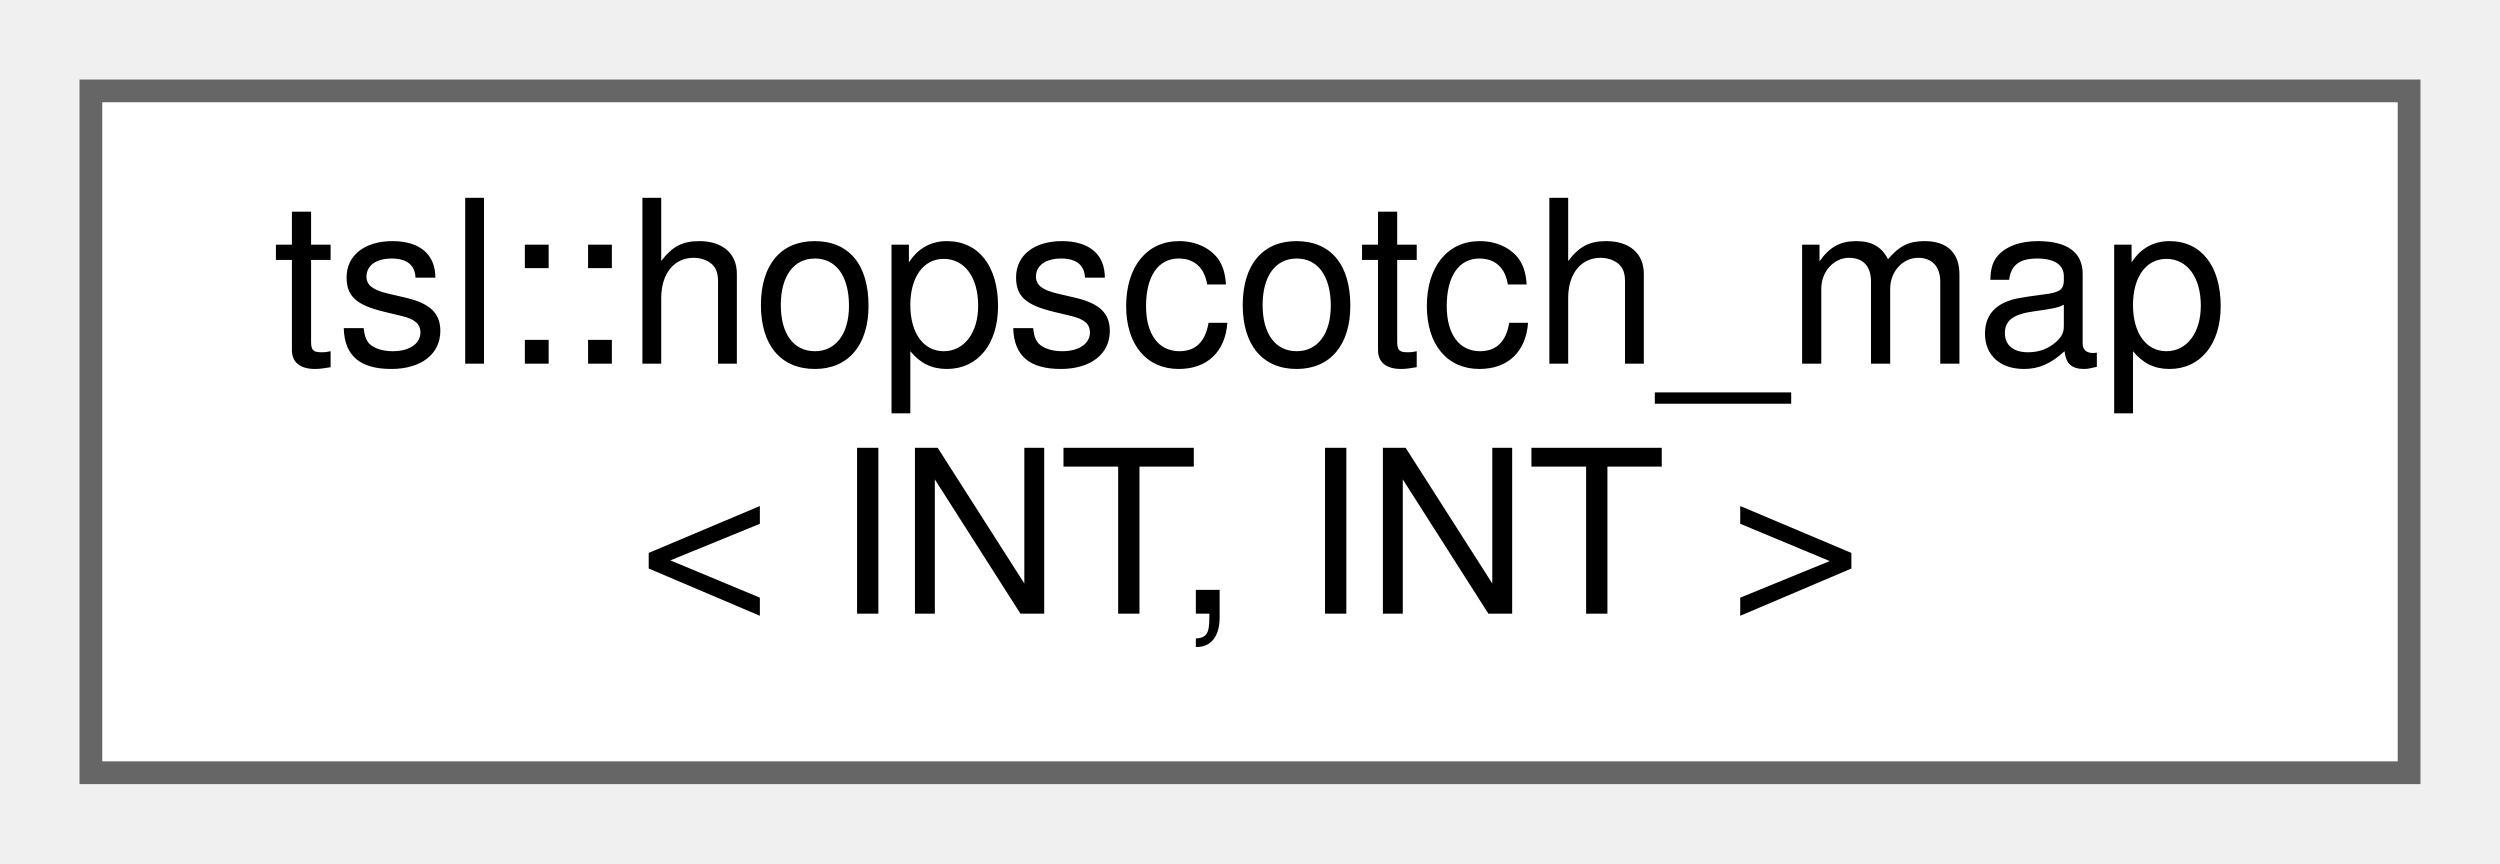
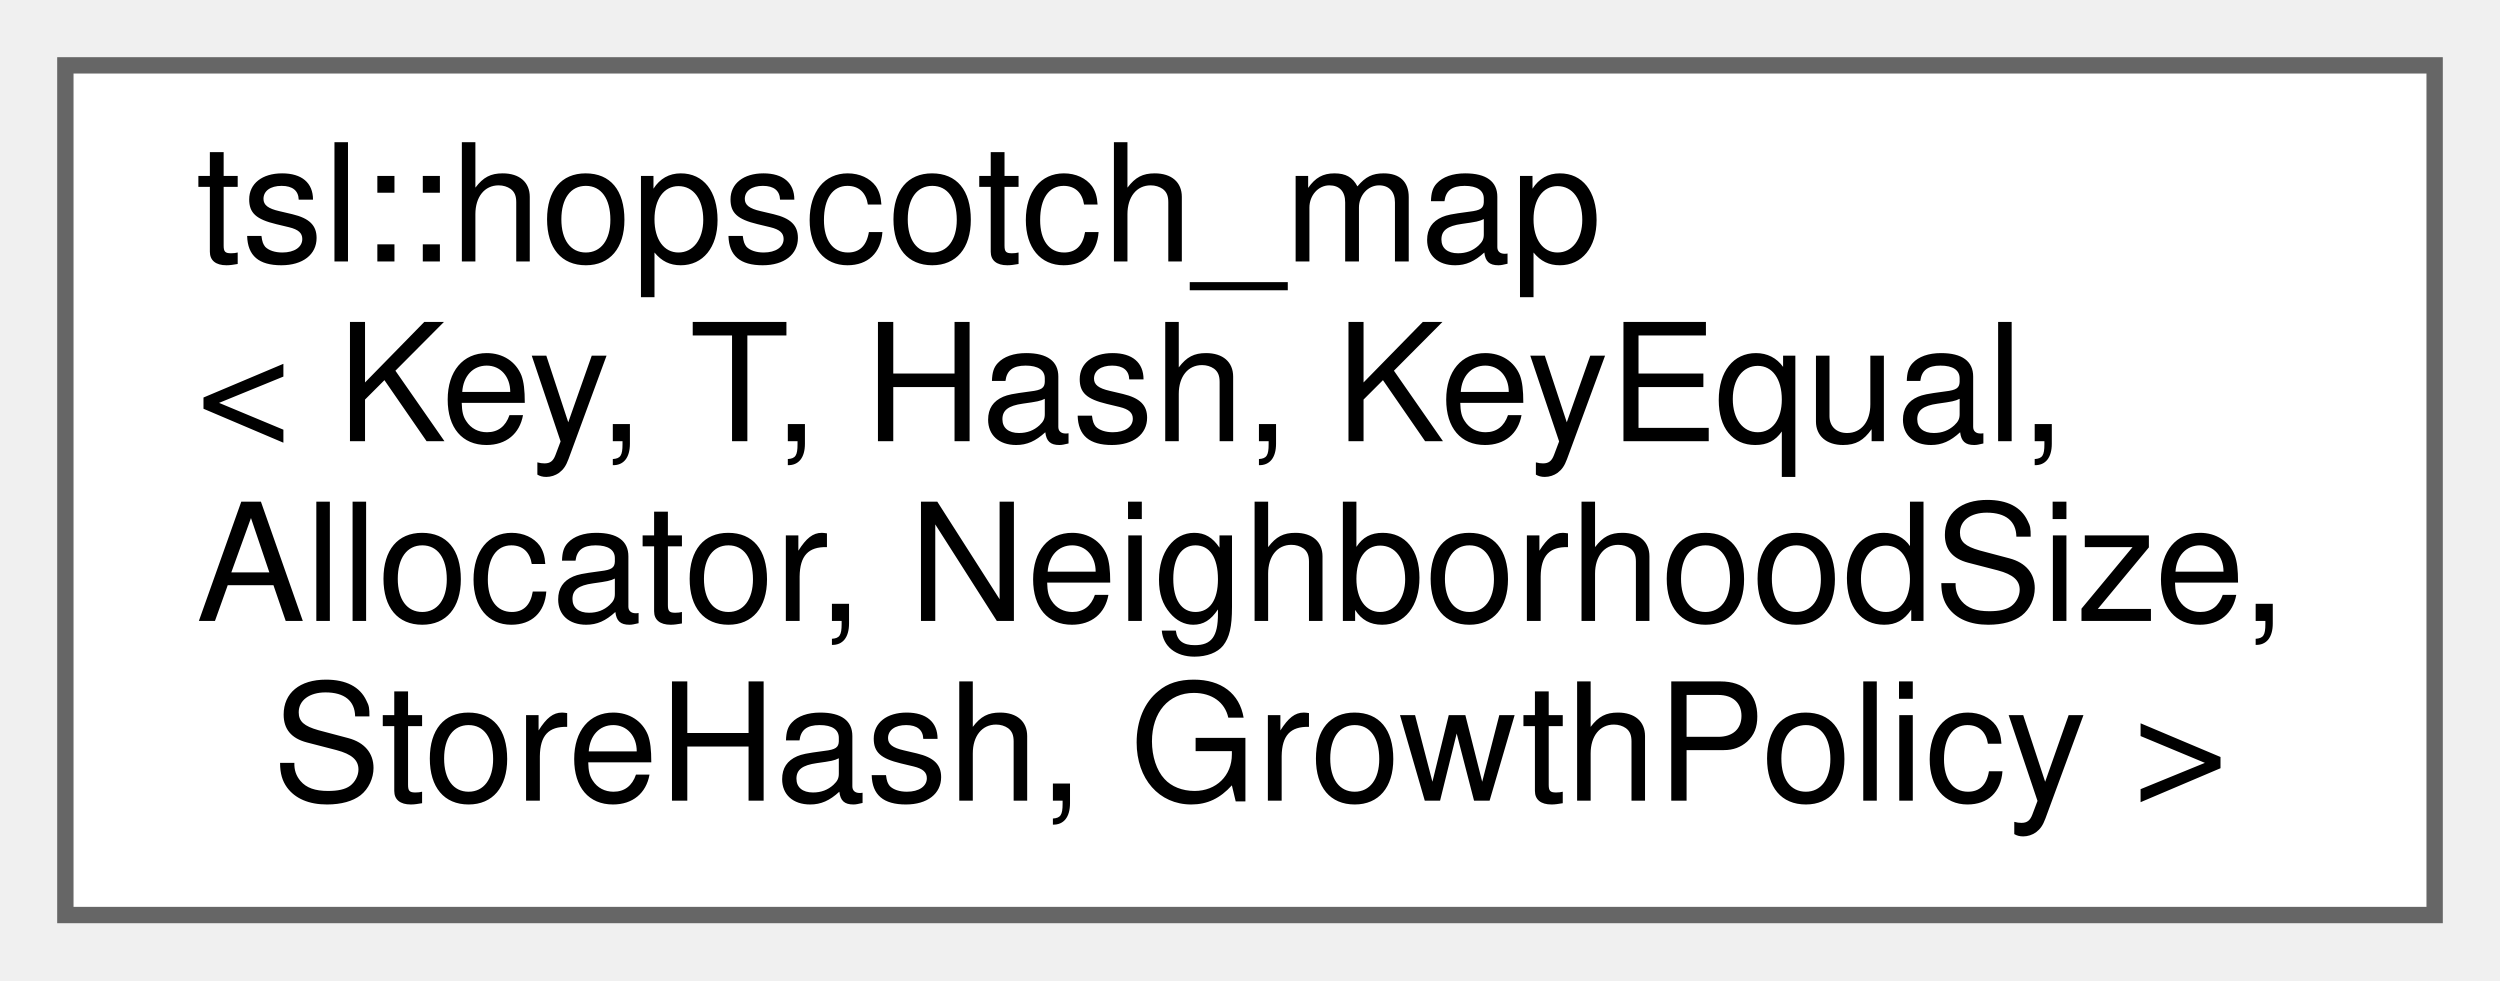
- <svg xmlns="http://www.w3.org/2000/svg" xmlns:xlink="http://www.w3.org/1999/xlink" width="110pt" height="38pt" viewBox="0.00 0.00 110.00 38.00">
-   <g id="graph0" class="graph" transform="scale(1 1) rotate(0) translate(4 34)">
+ <svg xmlns="http://www.w3.org/2000/svg" xmlns:xlink="http://www.w3.org/1999/xlink" width="153pt" height="60pt" viewBox="0.00 0.00 153.00 60.00">
+   <g id="graph0" class="graph" transform="scale(1 1) rotate(0) translate(4 56)">
    <g id="node1" class="node">
      <g id="a_node1">
        <a xlink:href="classtsl_1_1hopscotch__map.html" target="_top" xlink:title=" ">
-           <polygon fill="white" stroke="#666666" points="102,-30 0,-30 0,0 102,0 102,-30" />
-           <text text-anchor="start" x="8" y="-18" font-family="Helvetica,sans-Serif" font-size="10.00">tsl::hopscotch_map</text>
-           <text text-anchor="middle" x="51" y="-7" font-family="Helvetica,sans-Serif" font-size="10.00">&lt; INT, INT &gt;</text>
+           <polygon fill="white" stroke="#666666" points="145,-52 0,-52 0,0 145,0 145,-52" />
+           <text text-anchor="start" x="8" y="-40" font-family="Helvetica,sans-Serif" font-size="10.00">tsl::hopscotch_map</text>
+           <text text-anchor="start" x="8" y="-29" font-family="Helvetica,sans-Serif" font-size="10.00">&lt; Key, T, Hash, KeyEqual,</text>
+           <text text-anchor="start" x="8" y="-18" font-family="Helvetica,sans-Serif" font-size="10.00"> Allocator, NeighborhoodSize,</text>
+           <text text-anchor="middle" x="72.5" y="-7" font-family="Helvetica,sans-Serif" font-size="10.00"> StoreHash, GrowthPolicy &gt;</text>
        </a>
      </g>
    </g>
  </g>
</svg>
